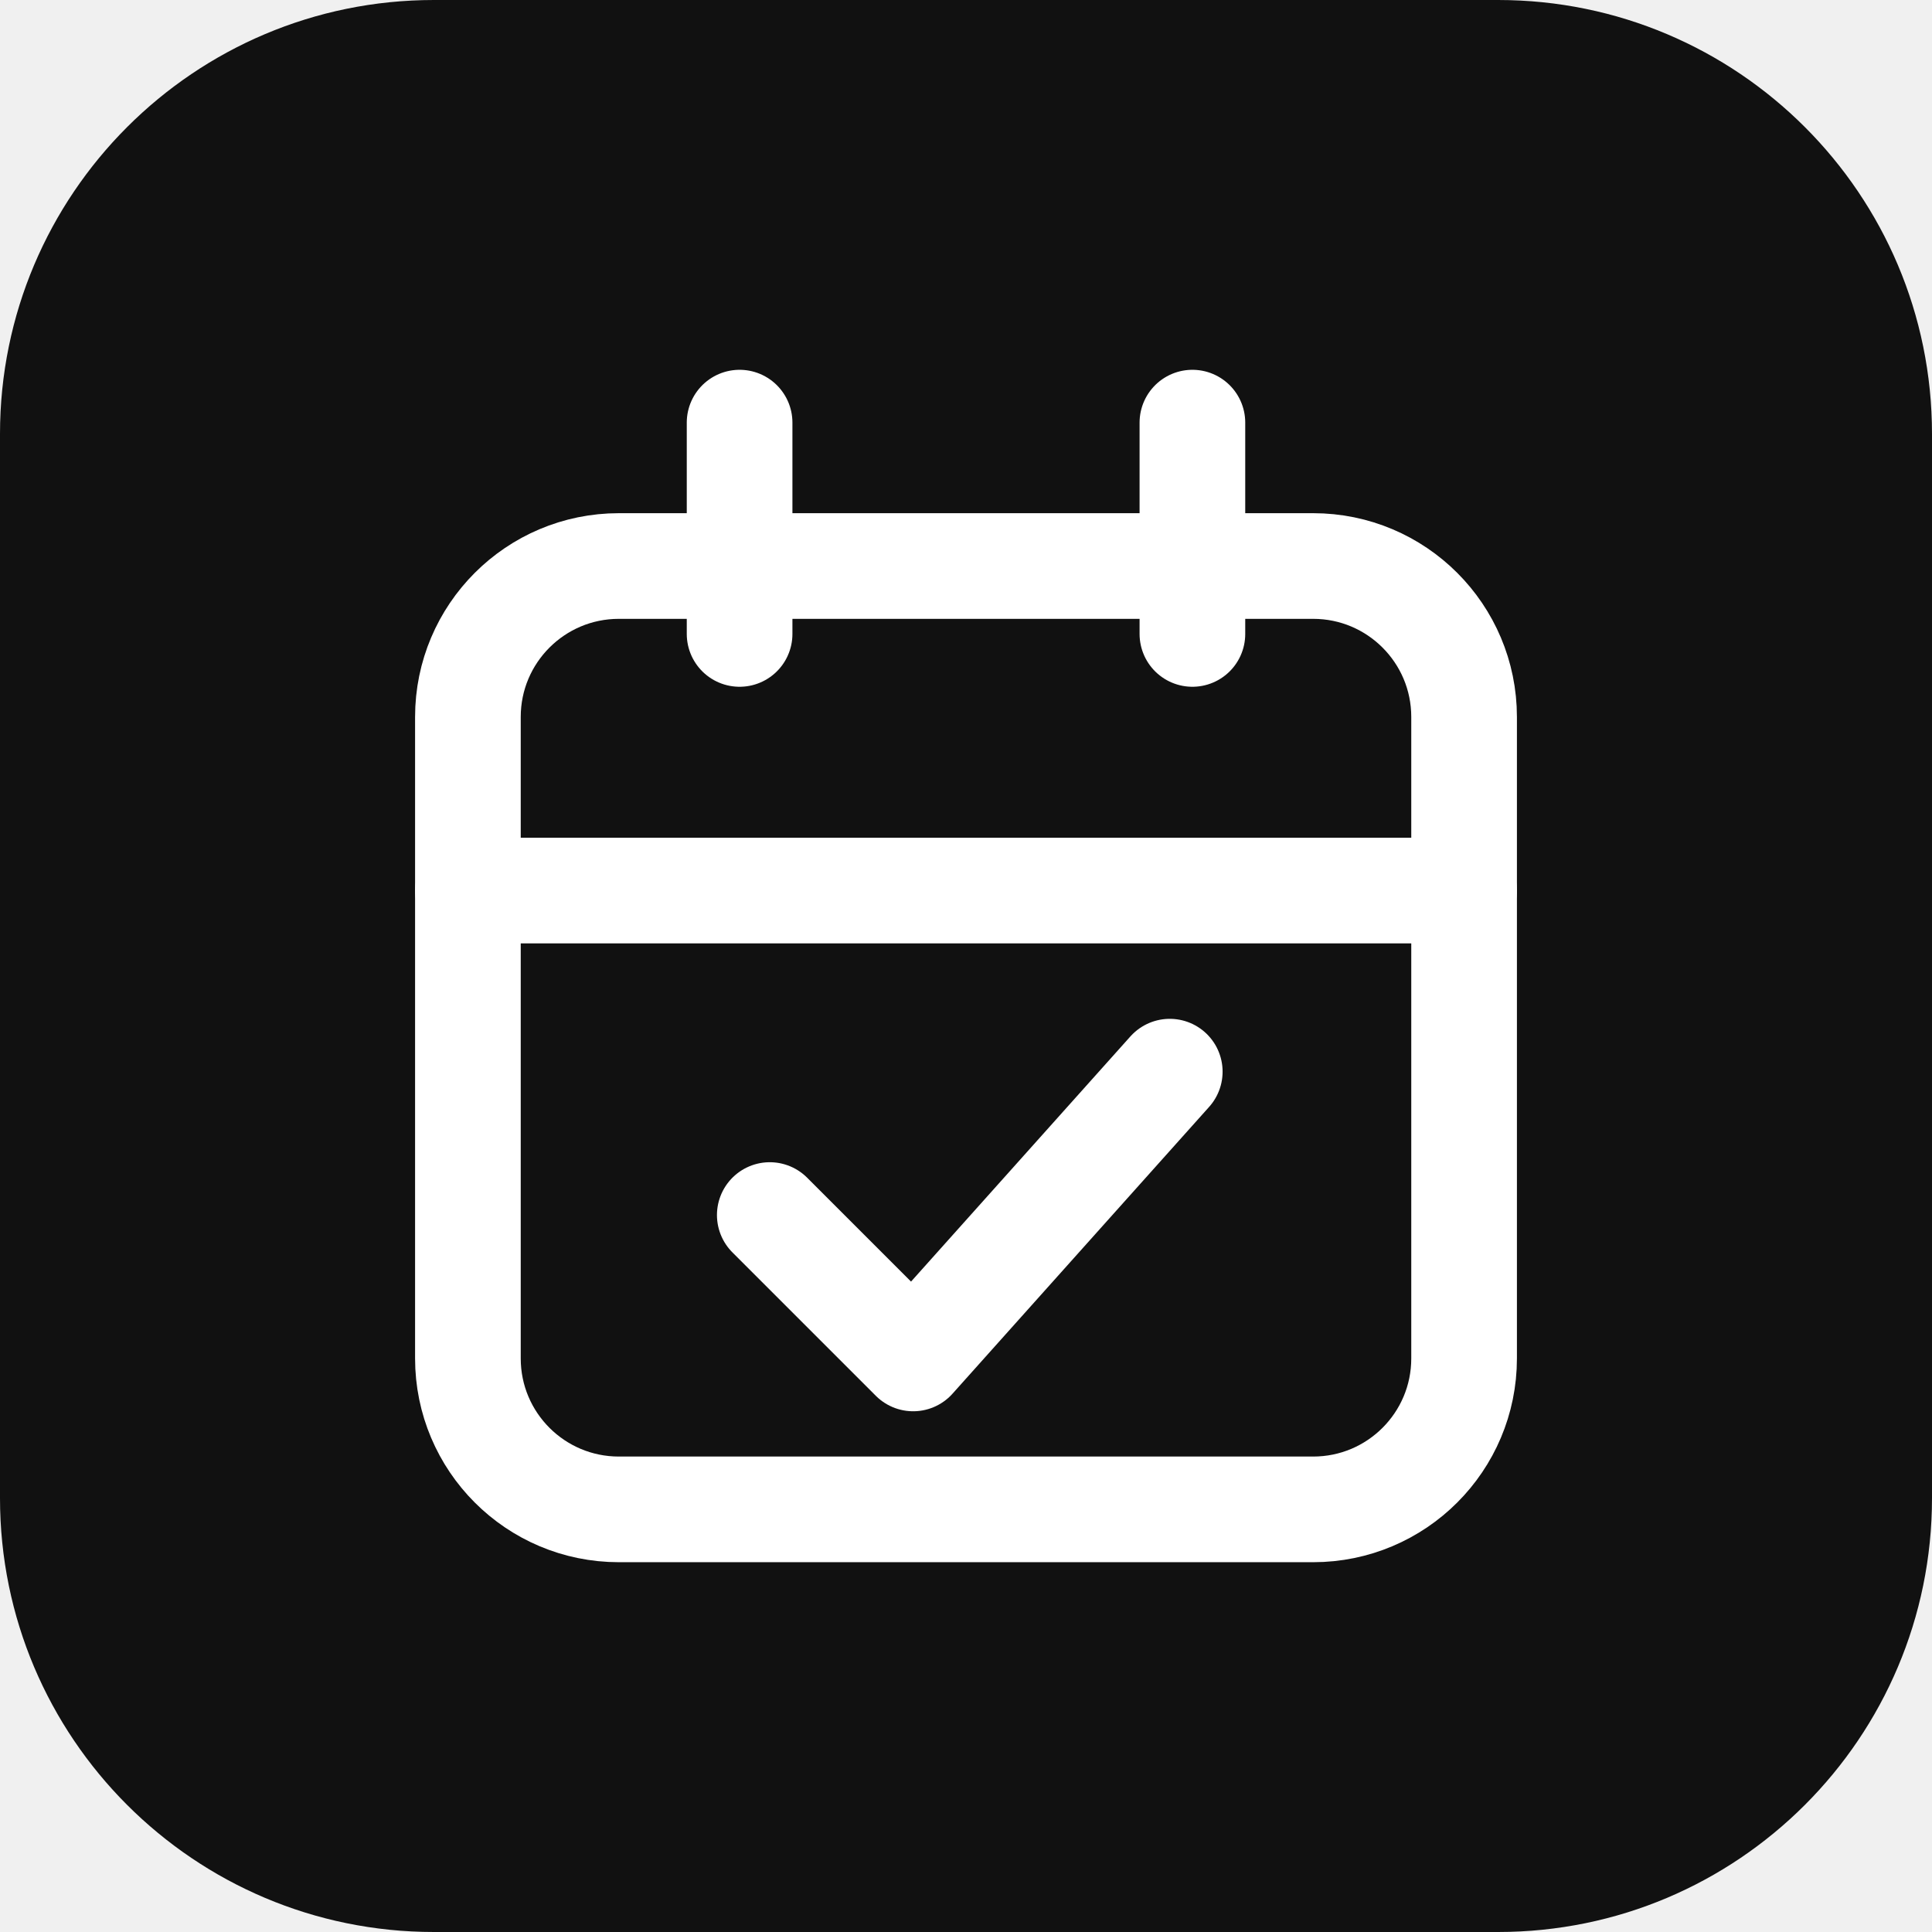
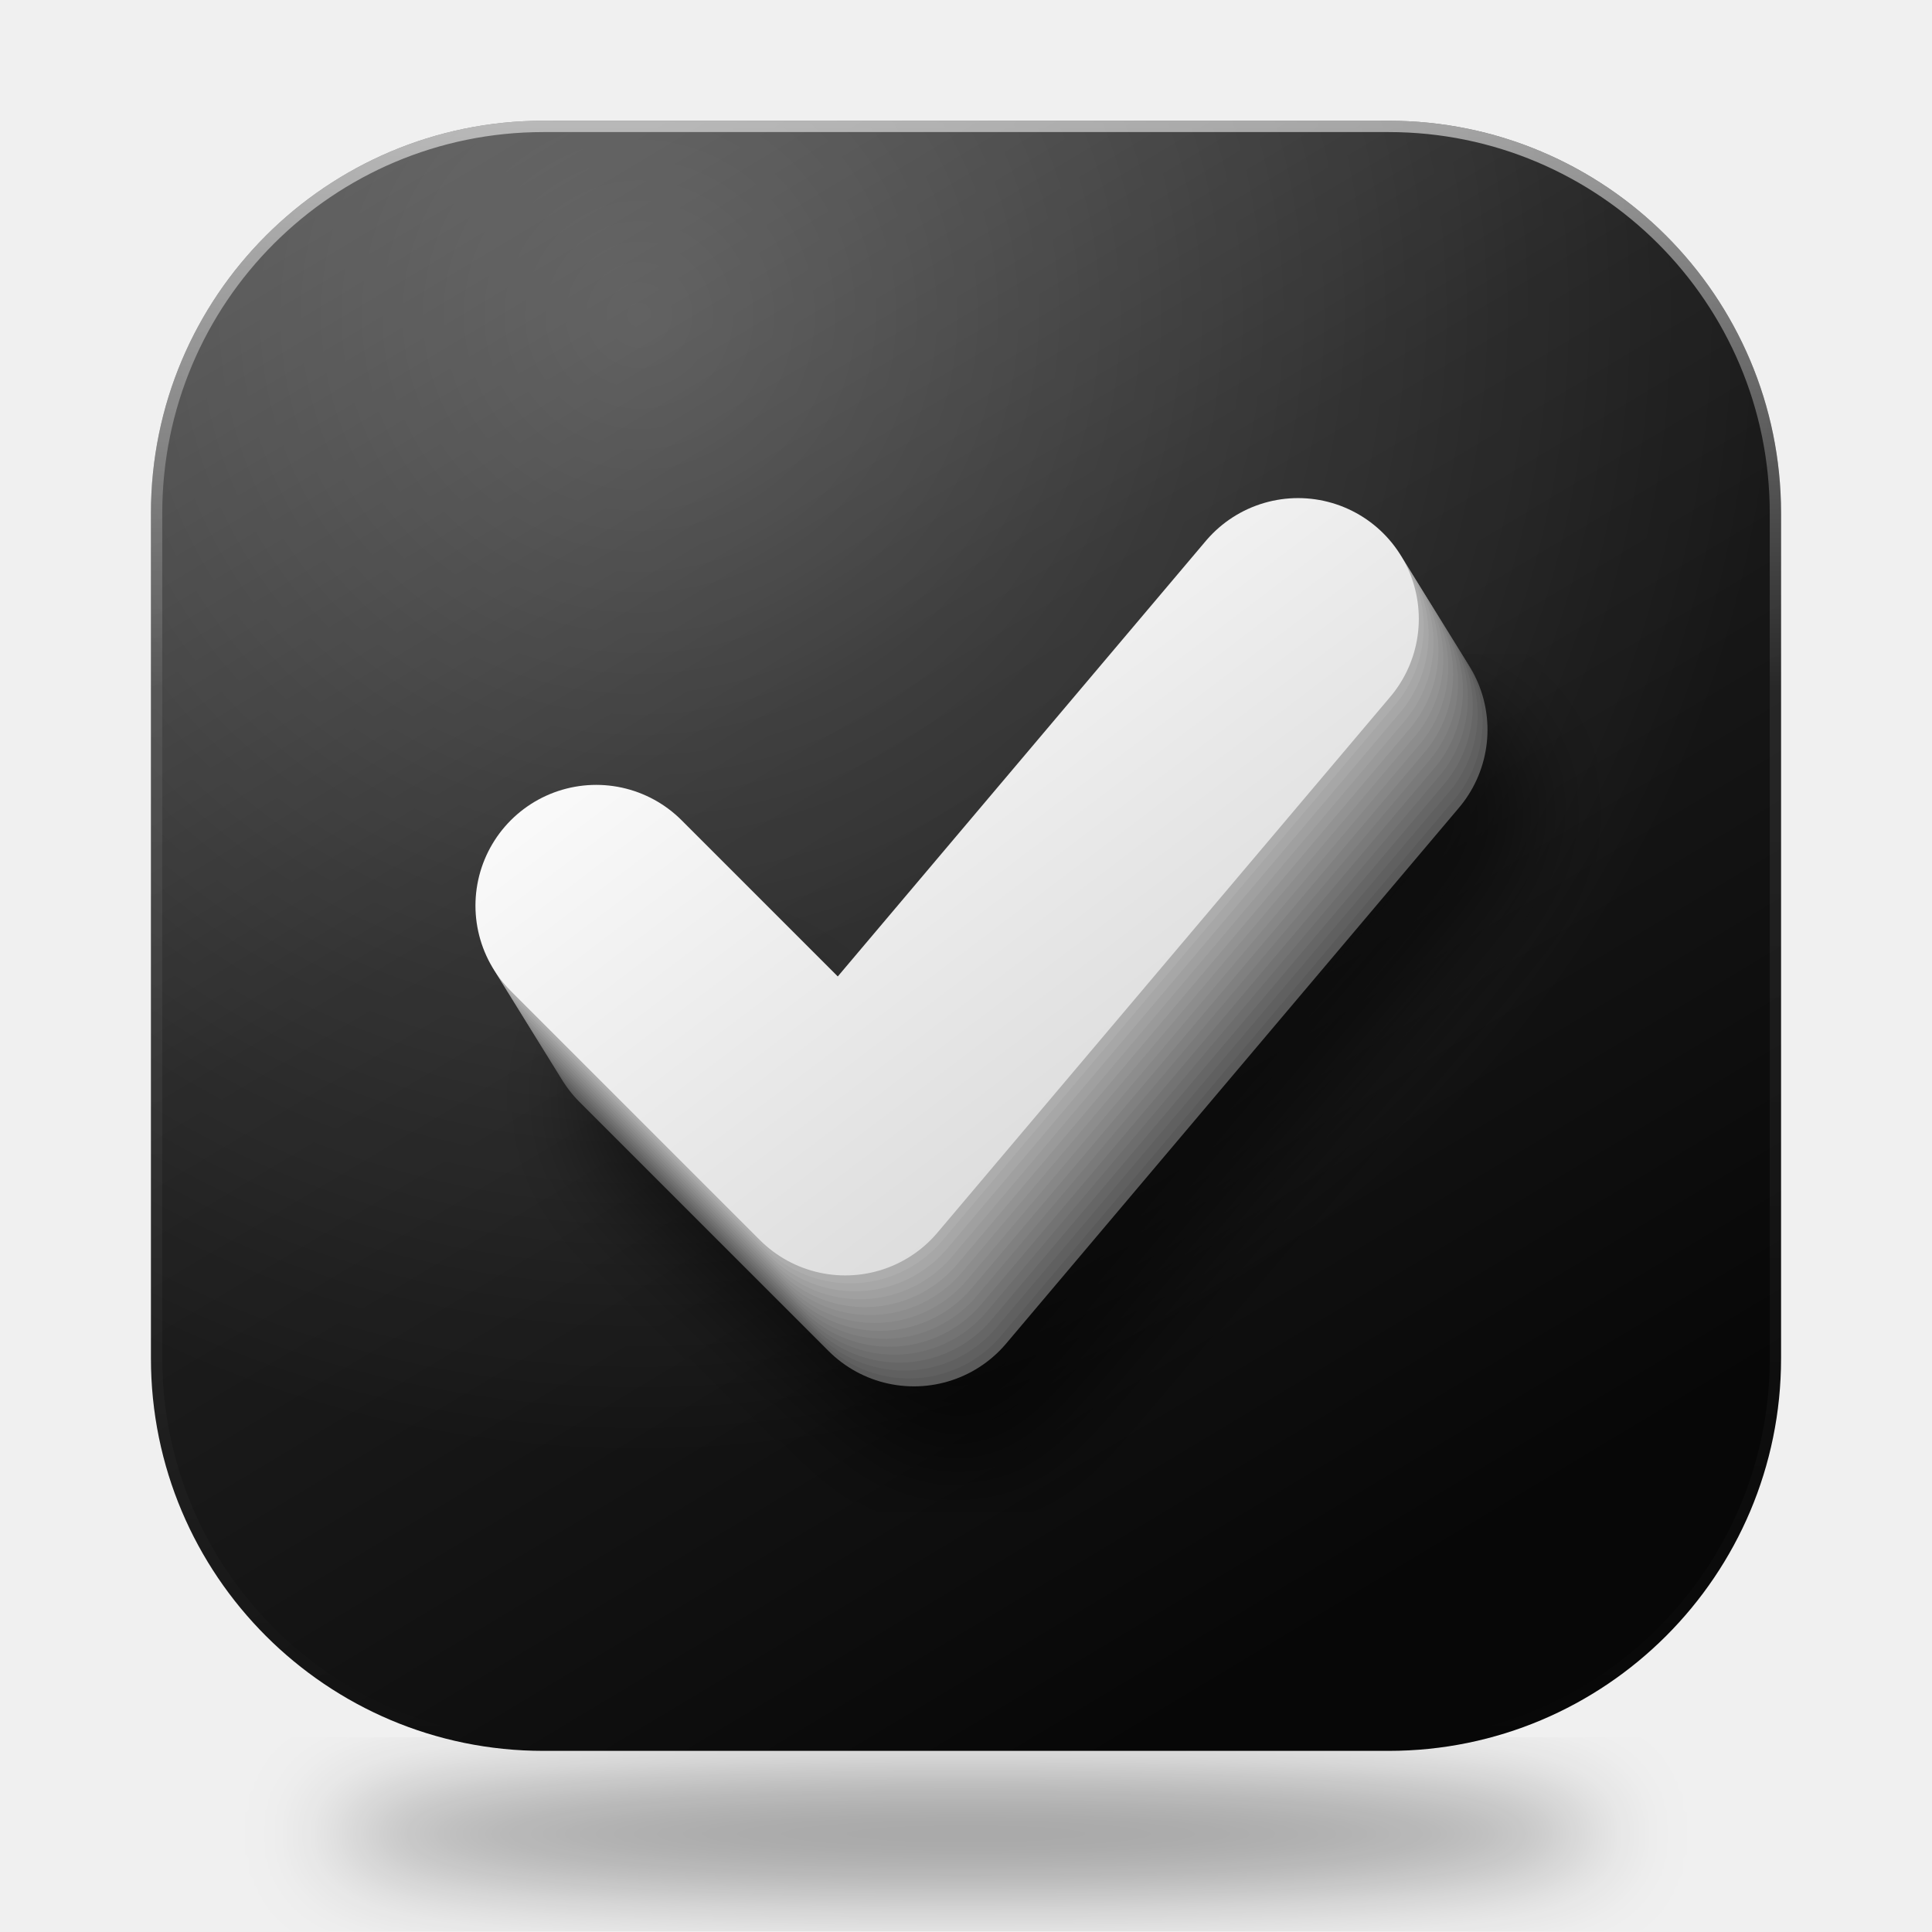
<svg xmlns="http://www.w3.org/2000/svg" viewBox="0 0 512 512" width="512" height="512" role="img" aria-label="플래너">
-   <rect width="512" height="512" rx="115" fill="#111" />
-   <g fill="none" stroke="#fff" stroke-width="28" stroke-linecap="round" stroke-linejoin="round">
-     <rect x="124" y="150" width="264" height="250" rx="40" />
-     <path d="M124 236h264" />
-     <path d="M196 112v56M316 112v56" />
-     <path d="M204 322l38 38 68-76" />
+   <defs>
+     <linearGradient id="tile" x1="0" y1="0" x2="0.6" y2="1">
+       <stop offset="0" stop-color="#4b4b4b" />
+       <stop offset="0.45" stop-color="#202020" />
+       <stop offset="1" stop-color="#070707" />
+     </linearGradient>
+     <linearGradient id="rim" x1="0" y1="0" x2="0" y2="1">
+       <stop offset="0" stop-color="#fff" stop-opacity="0.55" />
+       <stop offset="0.35" stop-color="#fff" stop-opacity="0.08" />
+       <stop offset="1" stop-color="#fff" stop-opacity="0" />
+     </linearGradient>
+     <radialGradient id="glow" cx="0.3" cy="0.12" r="0.7">
+       <stop offset="0" stop-color="#fff" stop-opacity="0.22" />
+       <stop offset="1" stop-color="#fff" stop-opacity="0" />
+     </radialGradient>
+     <linearGradient id="face" x1="0" y1="0" x2="1" y2="1">
+       <stop offset="0" stop-color="#ffffff" />
+       <stop offset="1" stop-color="#d6d6d6" />
+     </linearGradient>
+     <filter id="soft" x="-30%" y="-30%" width="160%" height="160%">
+       <feGaussianBlur stdDeviation="12" />
+     </filter>
+   </defs>
+   <ellipse cx="256" cy="486" rx="170" ry="16" fill="#000" opacity="0.35" filter="url(#soft)" />
+   <rect x="40" y="32" width="432" height="432" rx="104" fill="url(#tile)" />
+   <rect x="40" y="32" width="432" height="432" rx="104" fill="url(#glow)" />
+   <rect x="41.5" y="33.5" width="429" height="429" rx="102.5" fill="none" stroke="url(#rim)" stroke-width="3" />
+   <g transform="translate(-12 -22)" fill="none" stroke-width="64" stroke-linecap="round" stroke-linejoin="round">
+     <path d="M170 262 L236 328 L356 186" transform="translate(30 52)" stroke="#000" stroke-opacity="0.55" filter="url(#soft)" />
+     <path d="M170 262 L236 328 L356 186" transform="translate(18.2 29.4)" stroke="#5a5a5a" />
+     <path d="M170 262 L236 328 L356 186" transform="translate(16.9 27.3)" stroke="#606060" />
+     <path d="M170 262 L236 328 L356 186" transform="translate(15.6 25.2)" stroke="#666666" />
+     <path d="M170 262 L236 328 L356 186" transform="translate(14.3 23.1)" stroke="#6d6d6d" />
+     <path d="M170 262 L236 328 L356 186" transform="translate(13.0 21.0)" stroke="#737373" />
+     <path d="M170 262 L236 328 L356 186" transform="translate(11.7 18.9)" stroke="#7a7a7a" />
+     <path d="M170 262 L236 328 L356 186" transform="translate(10.4 16.8)" stroke="#808080" />
+     <path d="M170 262 L236 328 L356 186" transform="translate(9.1 14.7)" stroke="#878787" />
+     <path d="M170 262 L236 328 L356 186" transform="translate(7.8 12.6)" stroke="#8d8d8d" />
+     <path d="M170 262 L236 328 L356 186" transform="translate(6.5 10.5)" stroke="#939393" />
+     <path d="M170 262 L236 328 L356 186" transform="translate(5.2 8.4)" stroke="#9a9a9a" />
+     <path d="M170 262 L236 328 L356 186" transform="translate(3.9 6.3)" stroke="#a0a0a0" />
+     <path d="M170 262 L236 328 L356 186" transform="translate(2.6 4.2)" stroke="#a7a7a7" />
+     <path d="M170 262 L236 328 L356 186" transform="translate(1.3 2.1)" stroke="#adadad" />
+     <path d="M170 262 L236 328 L356 186" stroke="url(#face)" />
  </g>
</svg>
